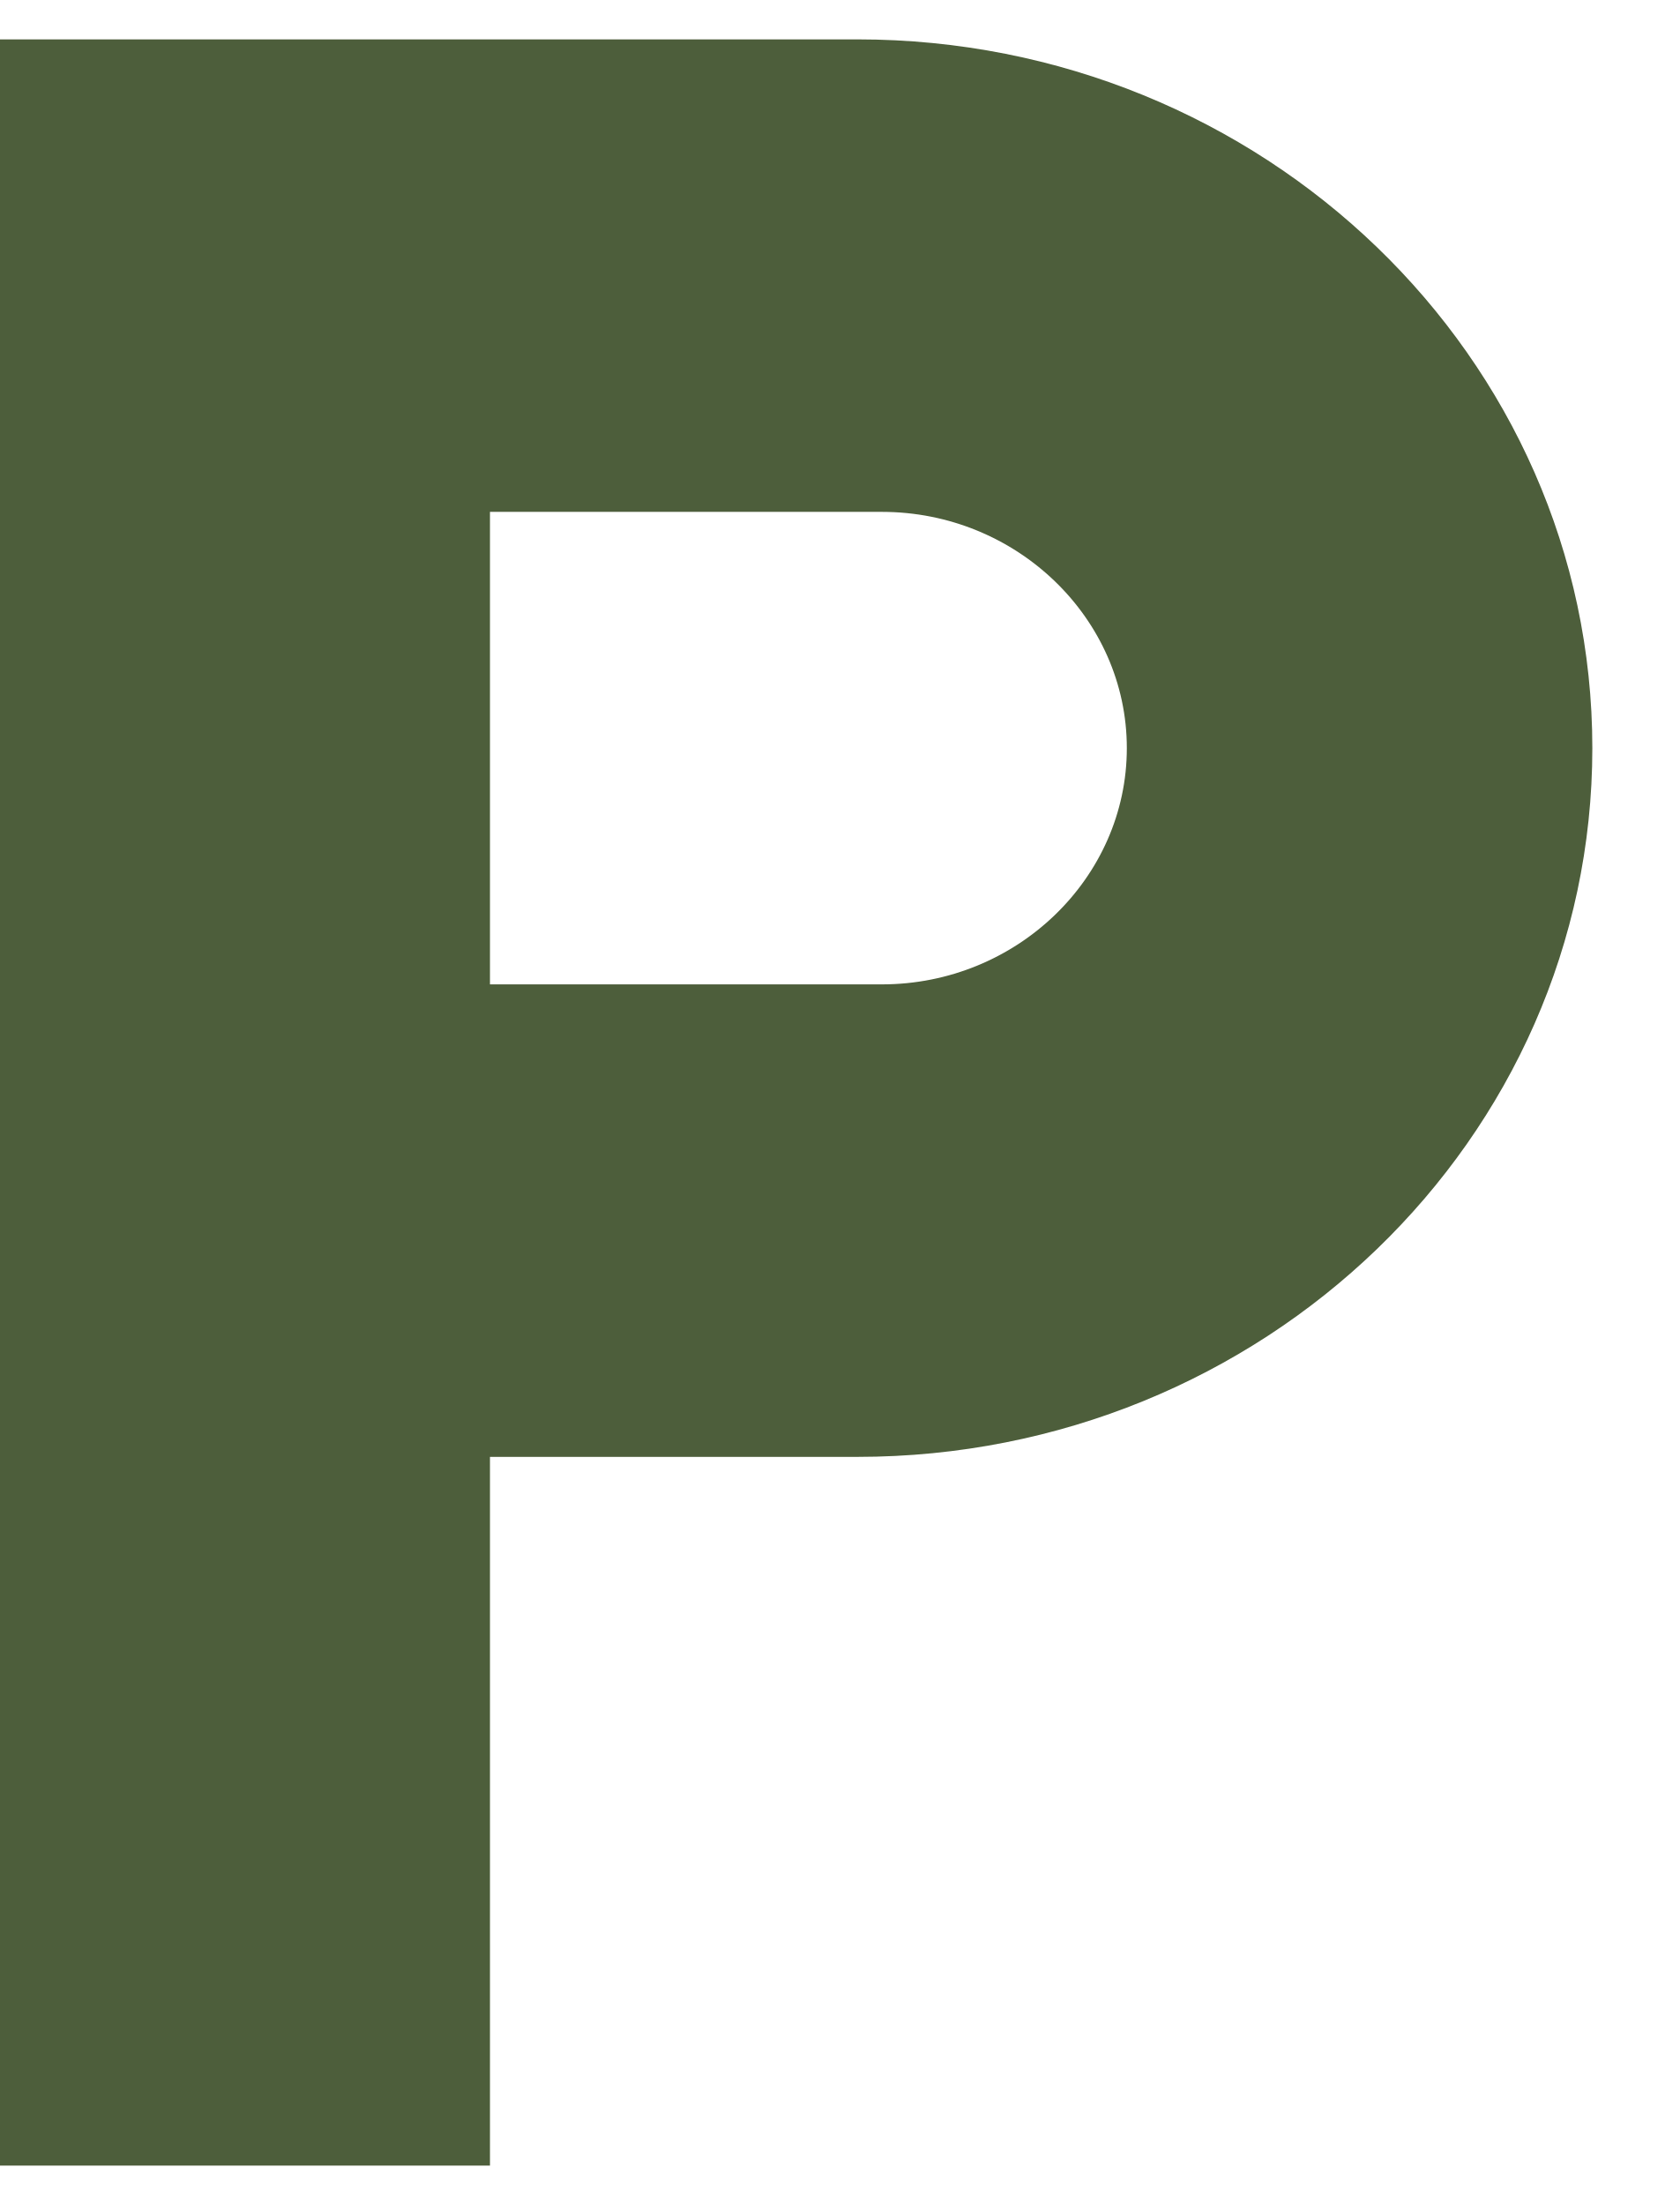
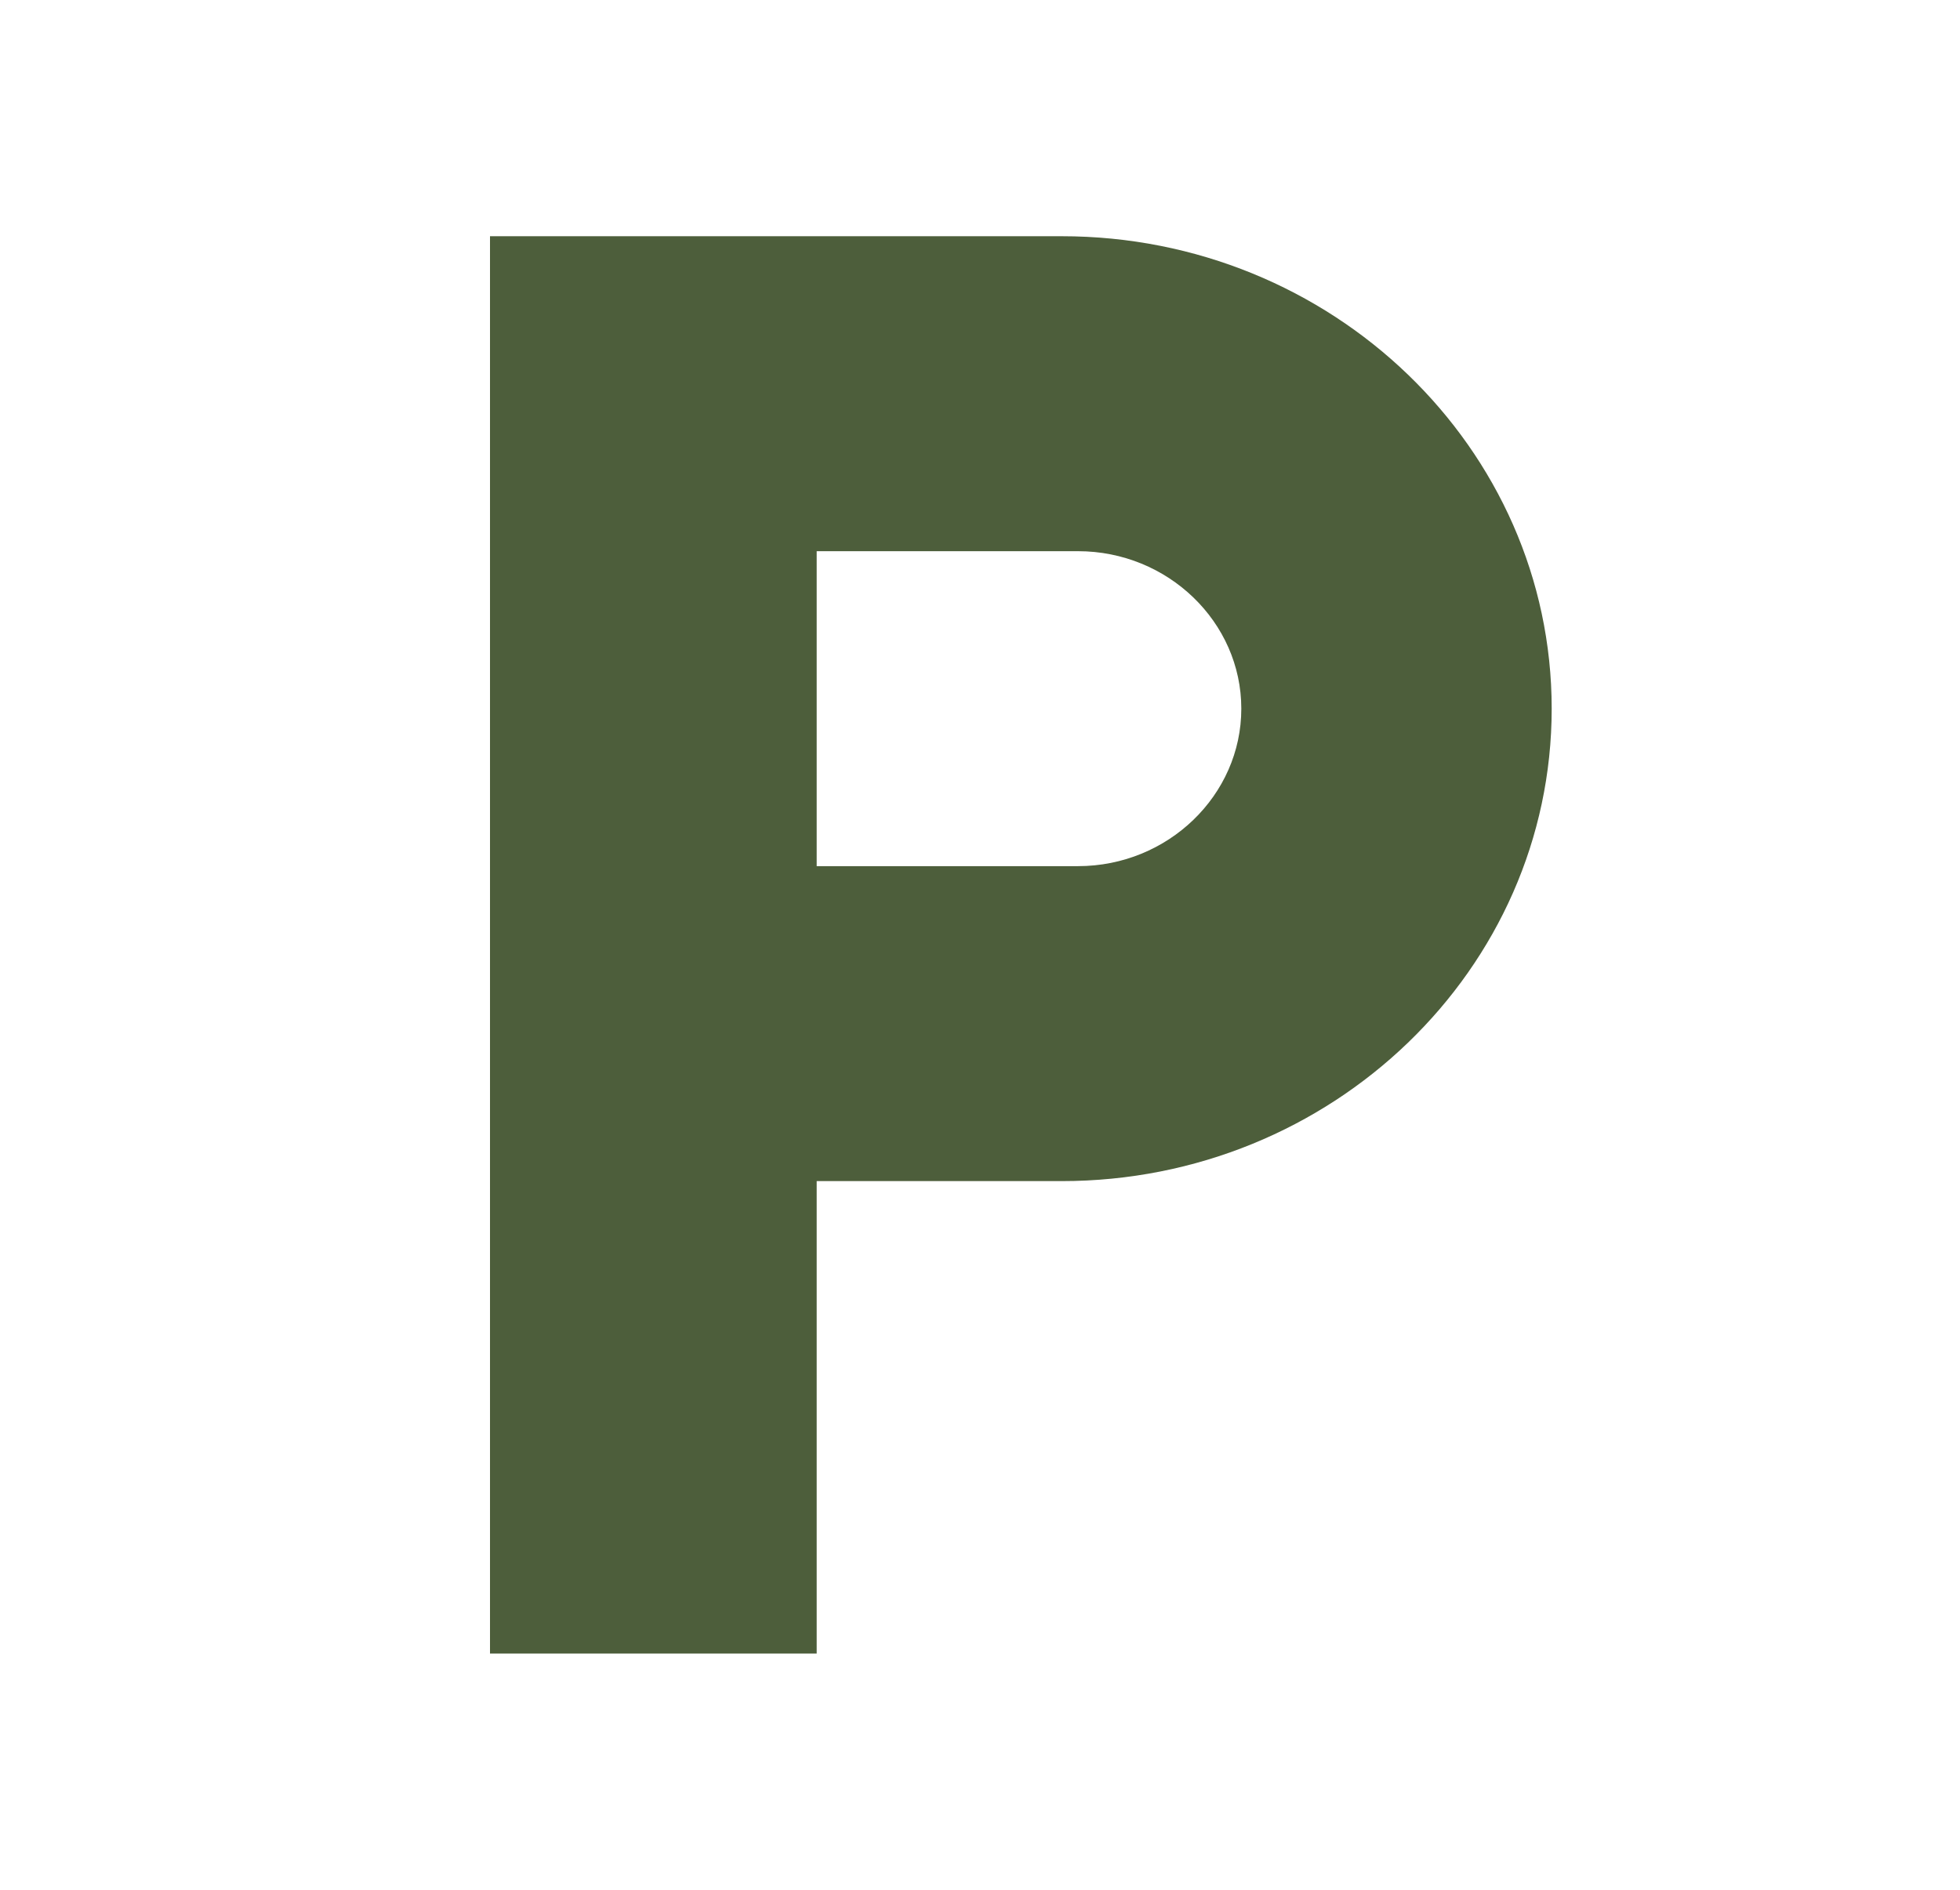
- <svg xmlns="http://www.w3.org/2000/svg" width="16" height="21" viewBox="0 0 16 21" fill="none">
-   <path d="M8.167 0.375H0V20.625H4.667V13.875H8.167C12.028 13.875 15.167 10.849 15.167 7.125C15.167 3.401 12.028 0.375 8.167 0.375ZM8.4 9.375H4.667V4.875H8.4C9.683 4.875 10.733 5.888 10.733 7.125C10.733 8.363 9.683 9.375 8.4 9.375Z" fill="#4D5E3B" />
+ <svg xmlns="http://www.w3.org/2000/svg" width="28" height="27" viewBox="0 0 28 27" fill="none">
+   <path d="M15.167 3.375H7V23.625H11.667V16.875H15.167C19.028 16.875 22.167 13.849 22.167 10.125C22.167 6.401 19.028 3.375 15.167 3.375ZM15.4 12.375H11.667V7.875H15.4C16.683 7.875 17.733 8.887 17.733 10.125C17.733 11.363 16.683 12.375 15.4 12.375Z" fill="#4D5E3B" />
</svg>
